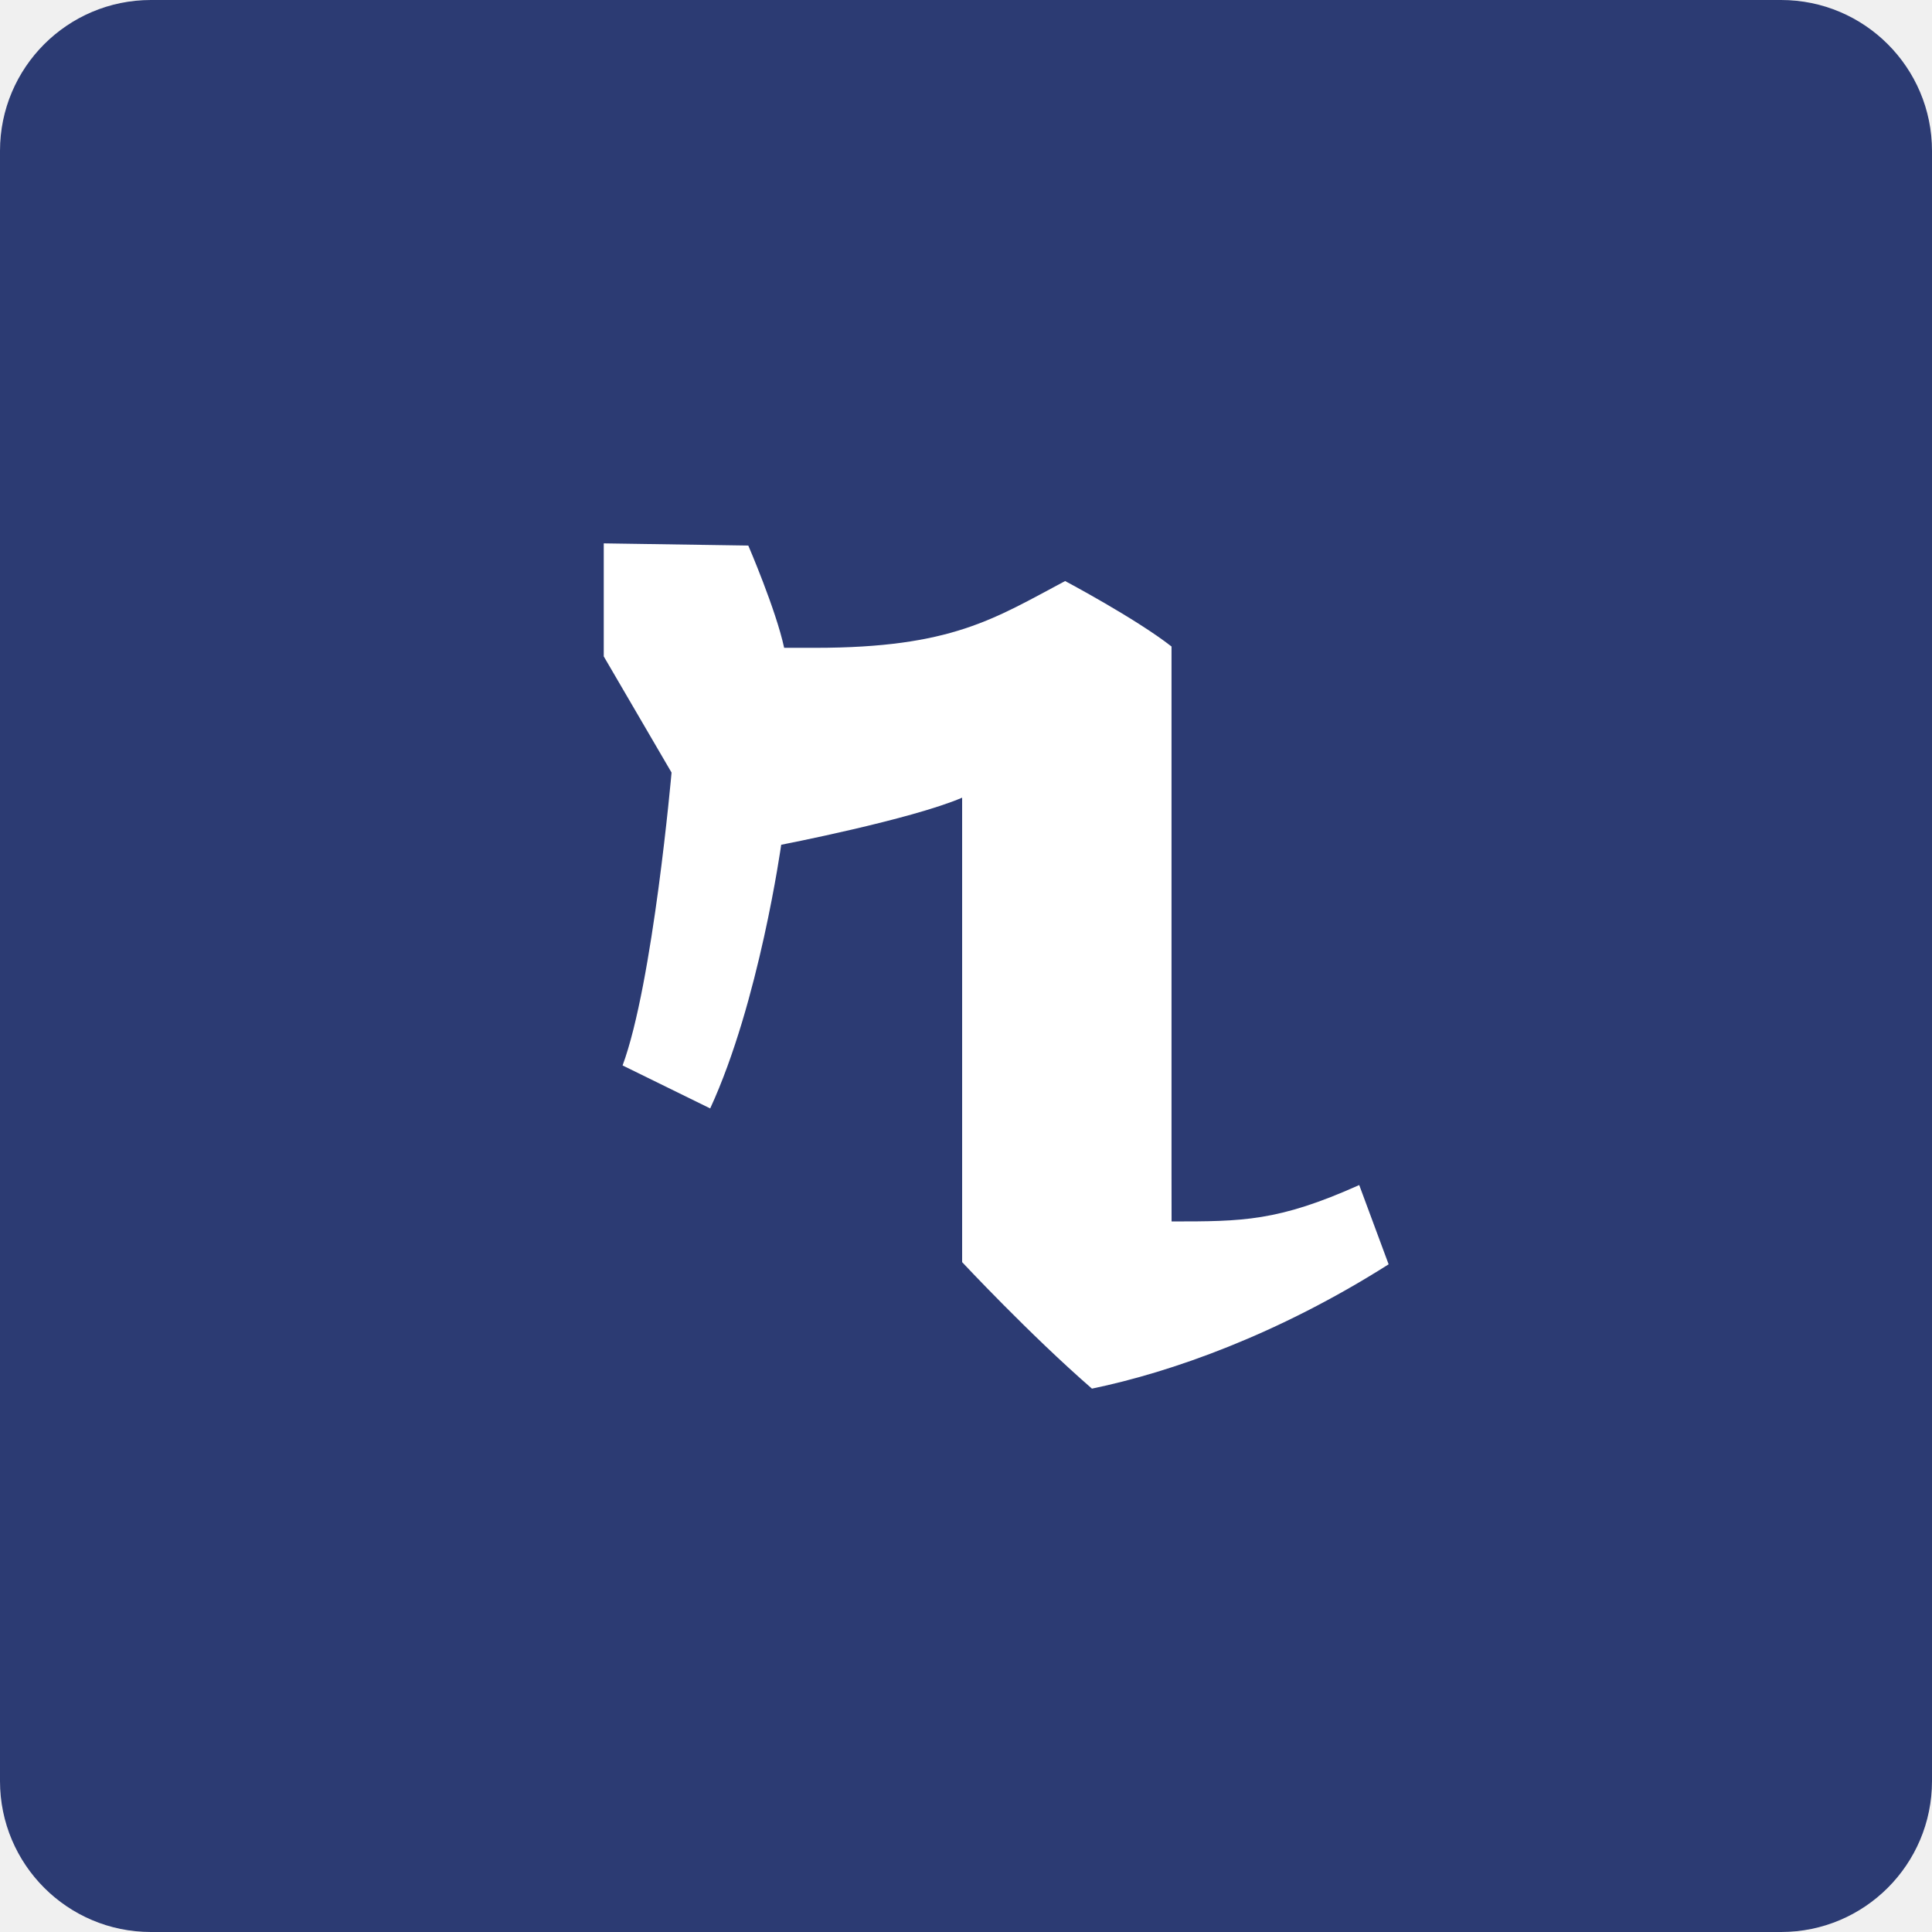
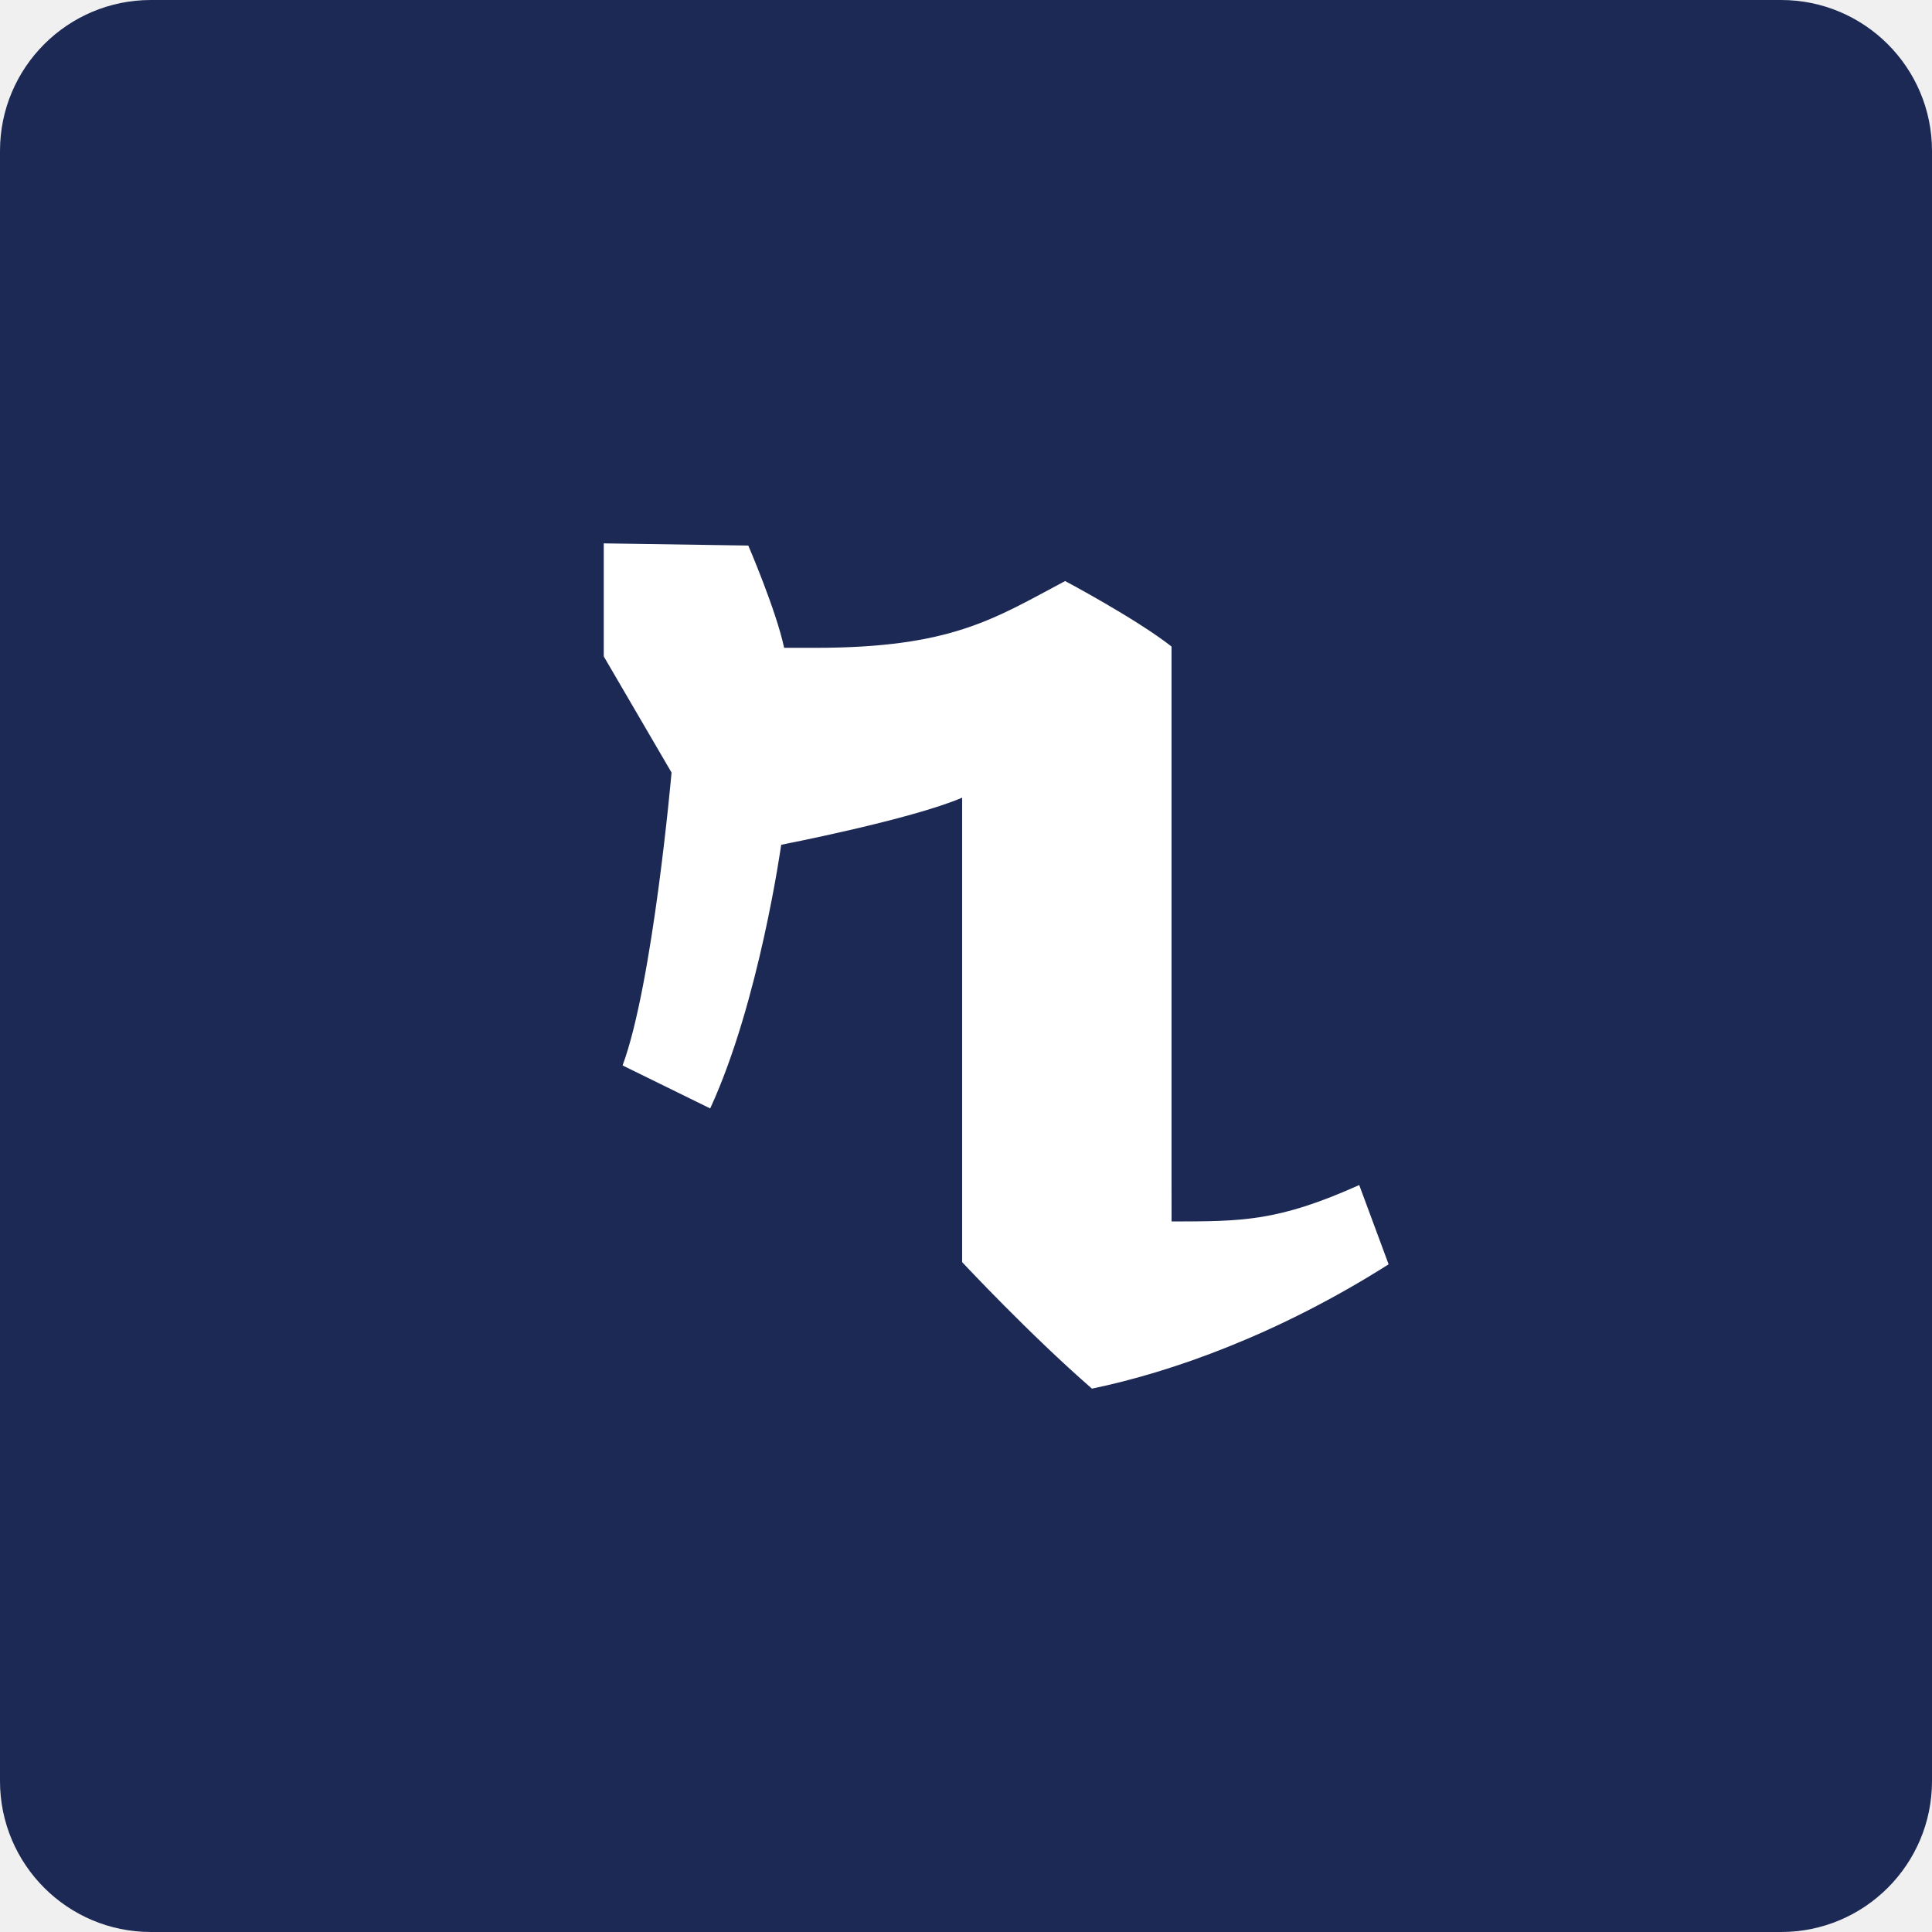
<svg xmlns="http://www.w3.org/2000/svg" width="32" height="32" viewBox="0 0 32 32" fill="none">
-   <rect width="32" height="32" rx="2.5" fill="#2c3b73" />
+   <rect width="32" height="32" rx="2.5" fill="#1c2954" />
  <path d="M17.642 9.624C17.642 9.624 18.817 10.248 19.404 10.708V19.42C19.404 19.936 19.405 20.231 19.405 20.231C20.581 20.231 21.168 20.231 22.513 19.628L23 20.941C21.168 22.103 19.405 22.727 18.086 23C17.054 22.103 15.936 20.905 15.936 20.905V13.212C15.088 13.575 12.939 13.992 12.939 13.992C12.939 13.992 12.575 16.599 11.763 18.359L10.312 17.647C10.816 16.288 11.123 12.796 11.123 12.796L10 10.872V9L12.394 9.036C12.394 9.036 12.853 10.1 12.988 10.73H13.502C15.762 10.73 16.466 10.248 17.642 9.624Z" fill="white" />
</svg>
